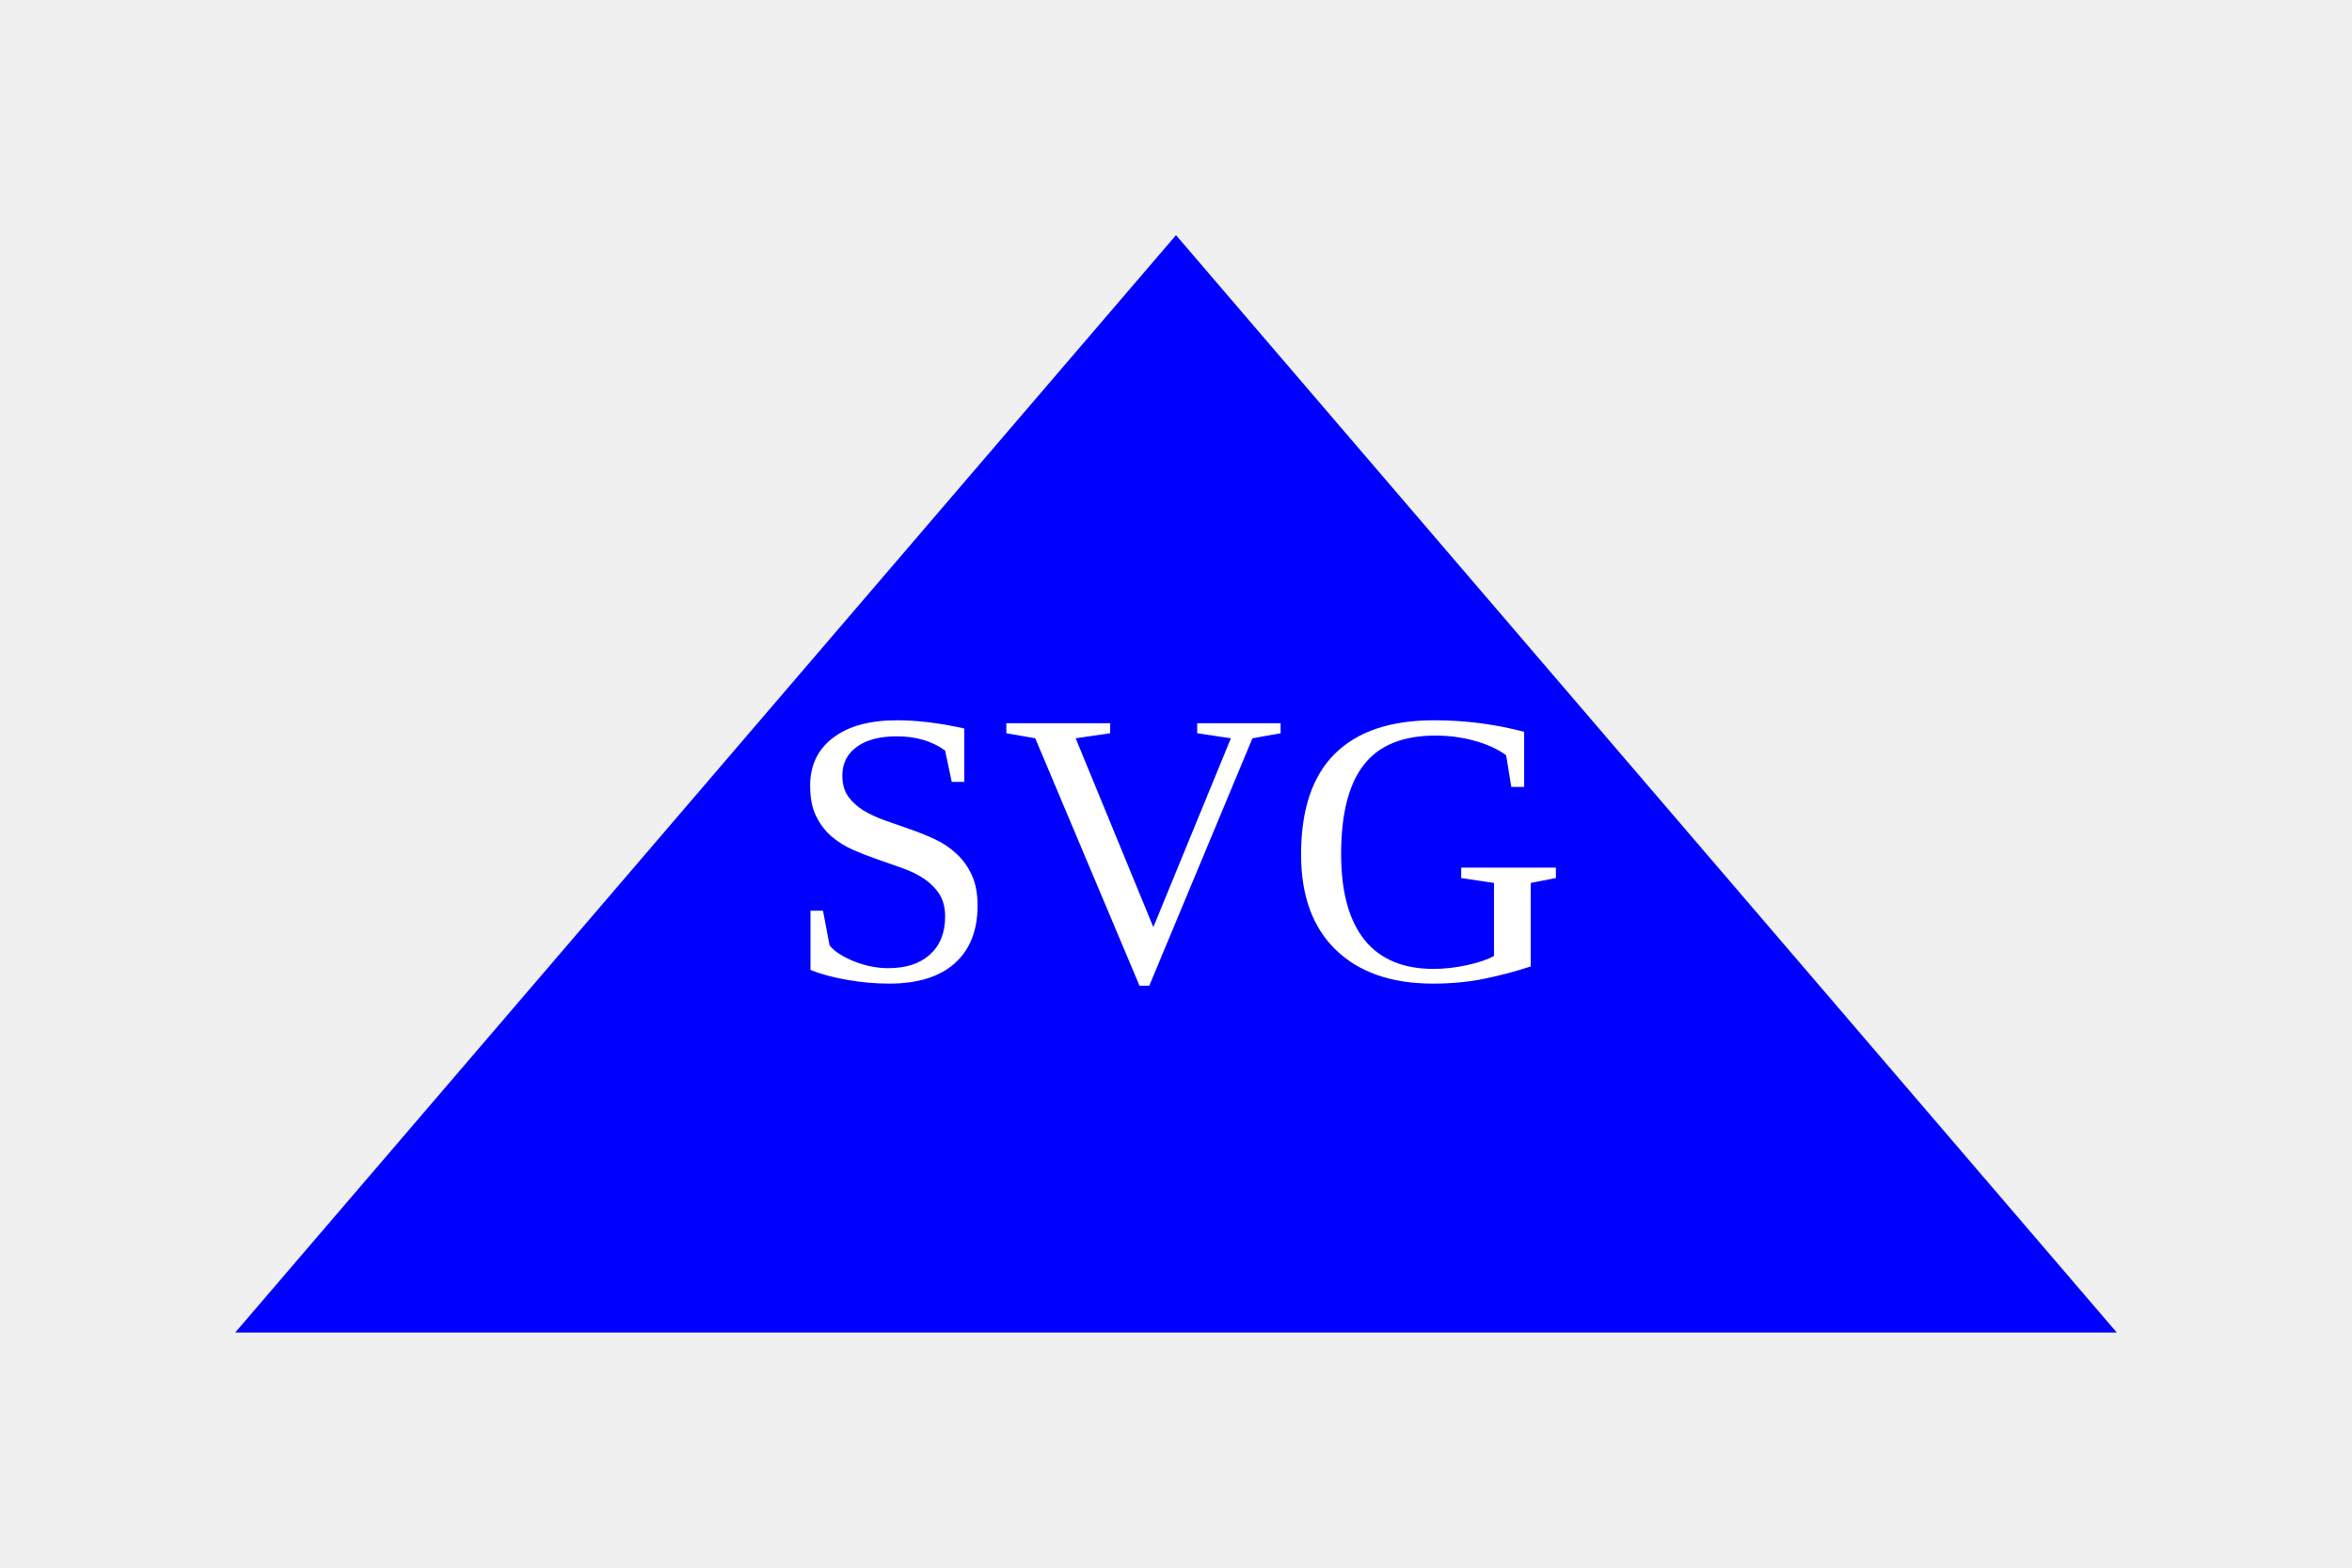
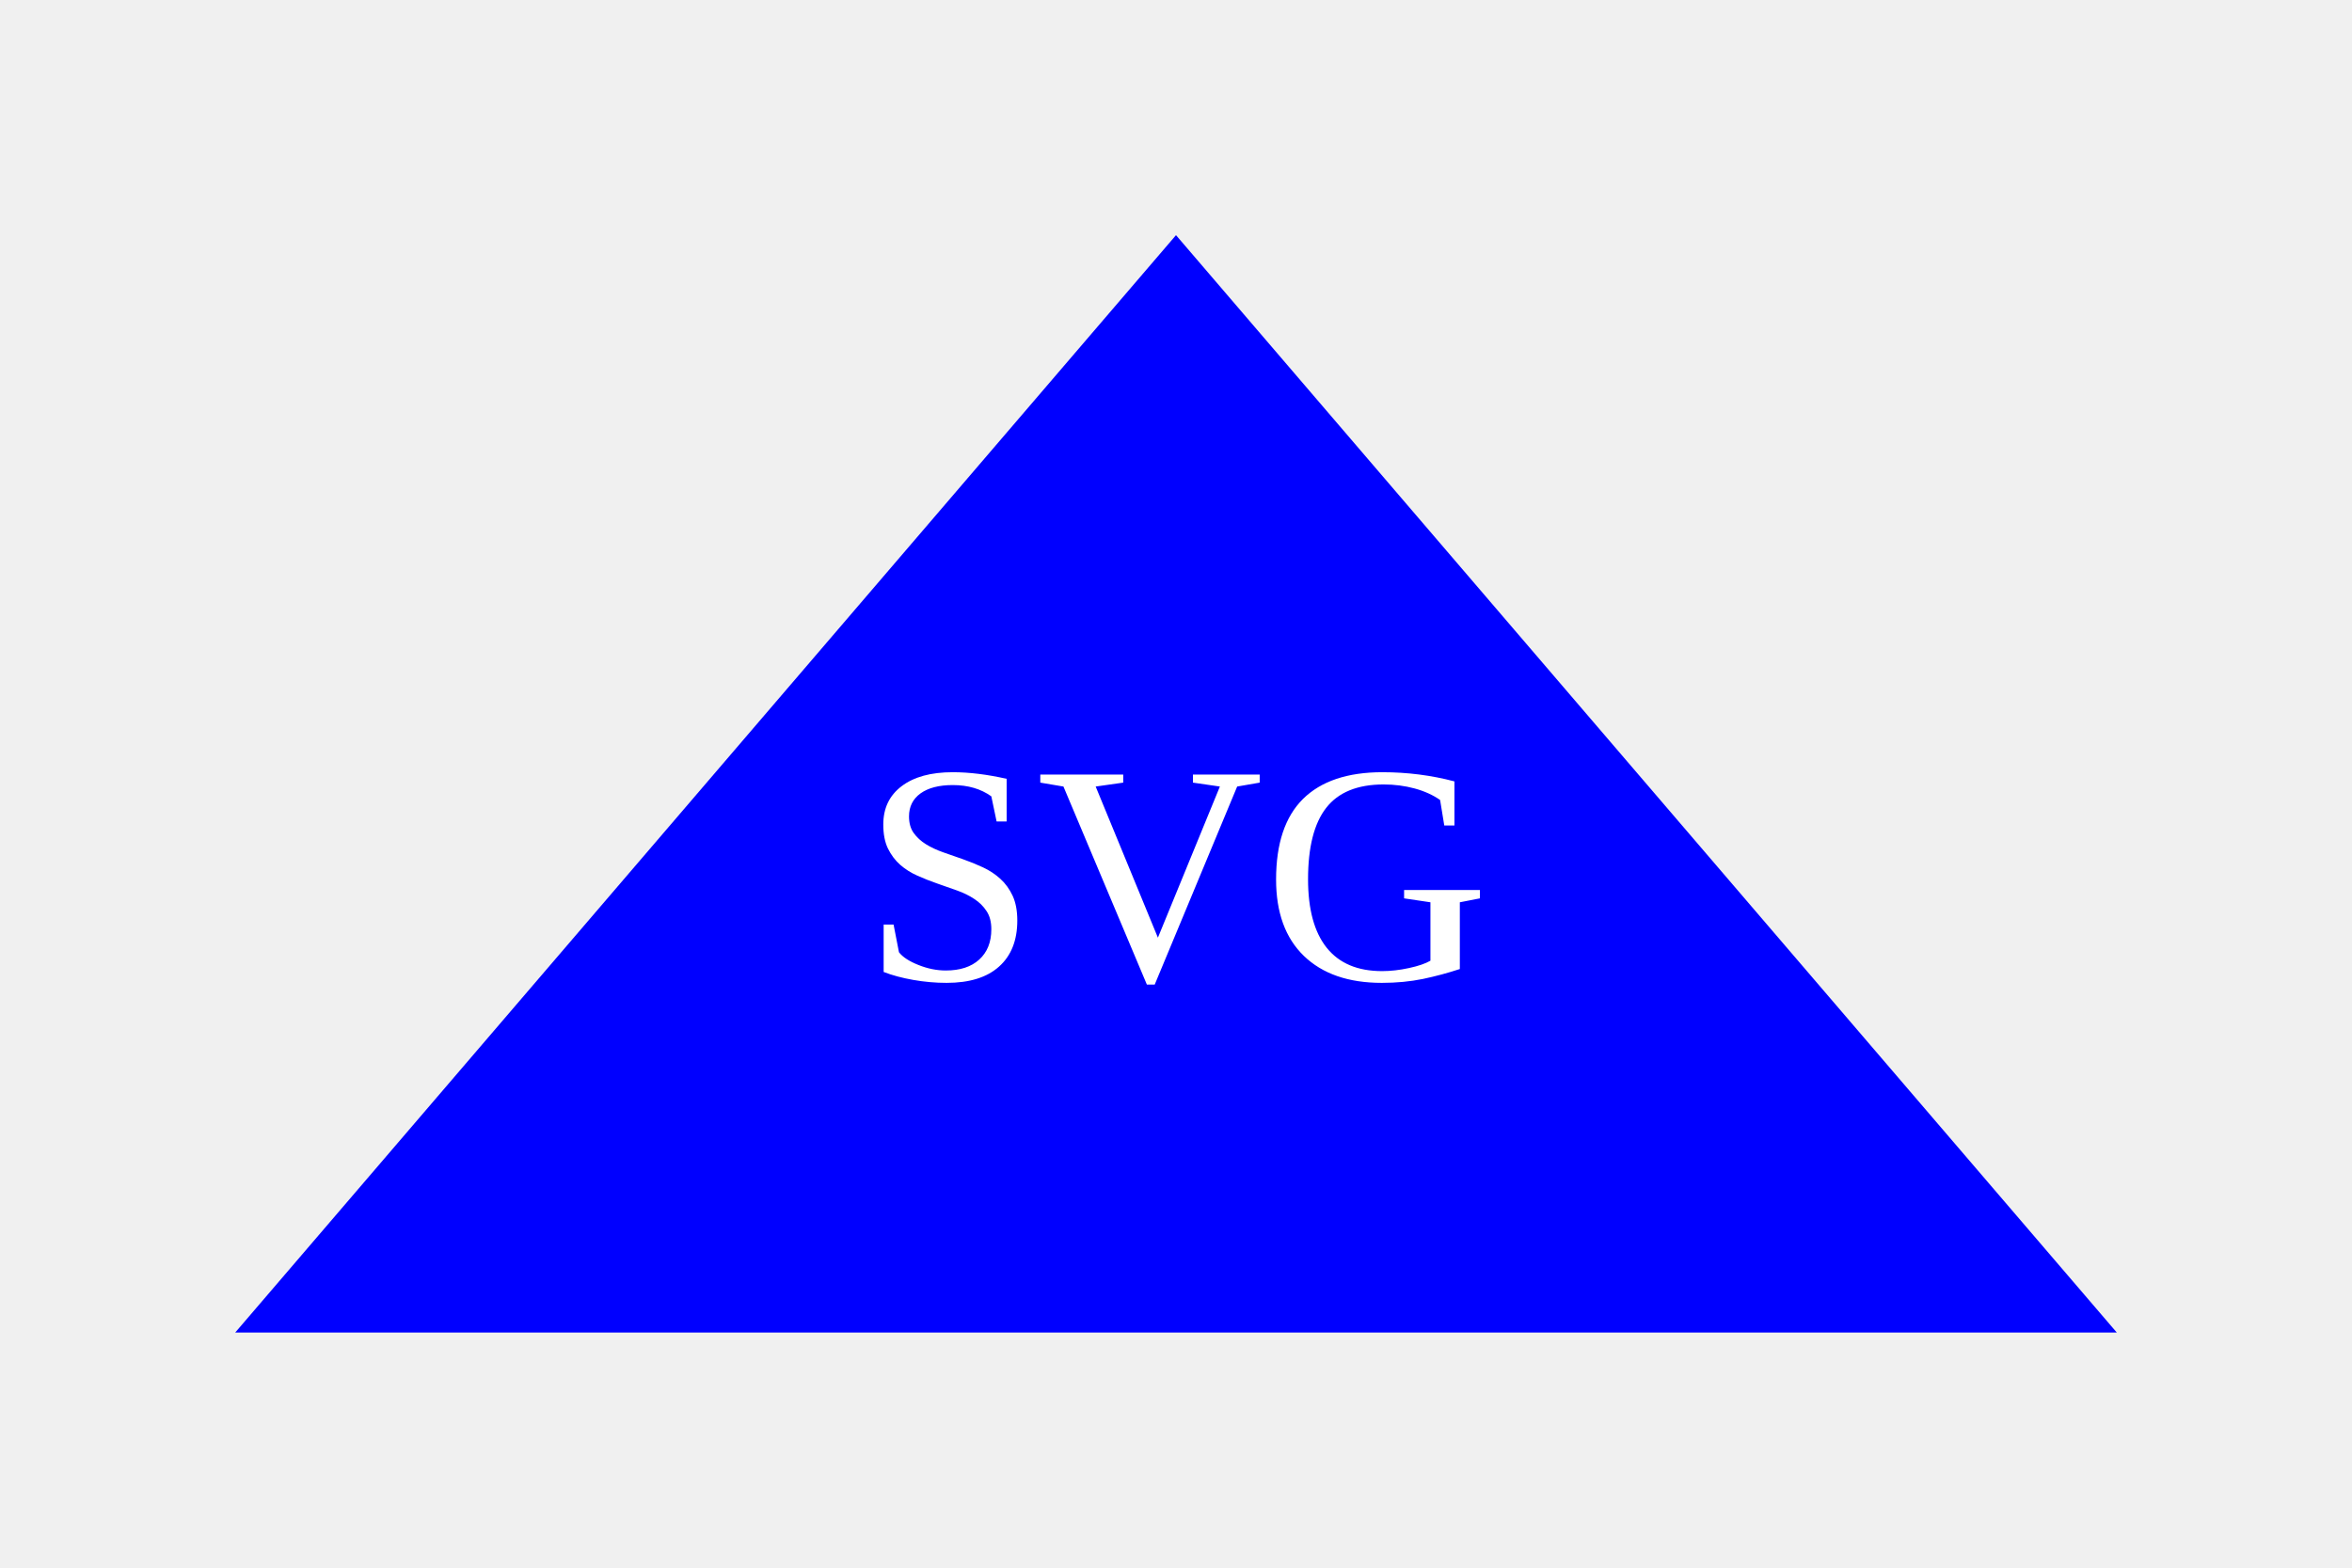
<svg xmlns="http://www.w3.org/2000/svg" version="1.1" width="300" height="200">
  <polygon points="150,30 30,170 270,170" fill="blue" />
-   <text x="150" y="125" font-size="50" text-anchor="middle" fill="white">SVG</text>
+   <text x="150" y="125" font-size="40" text-anchor="middle" fill="white">SVG</text>
</svg>
